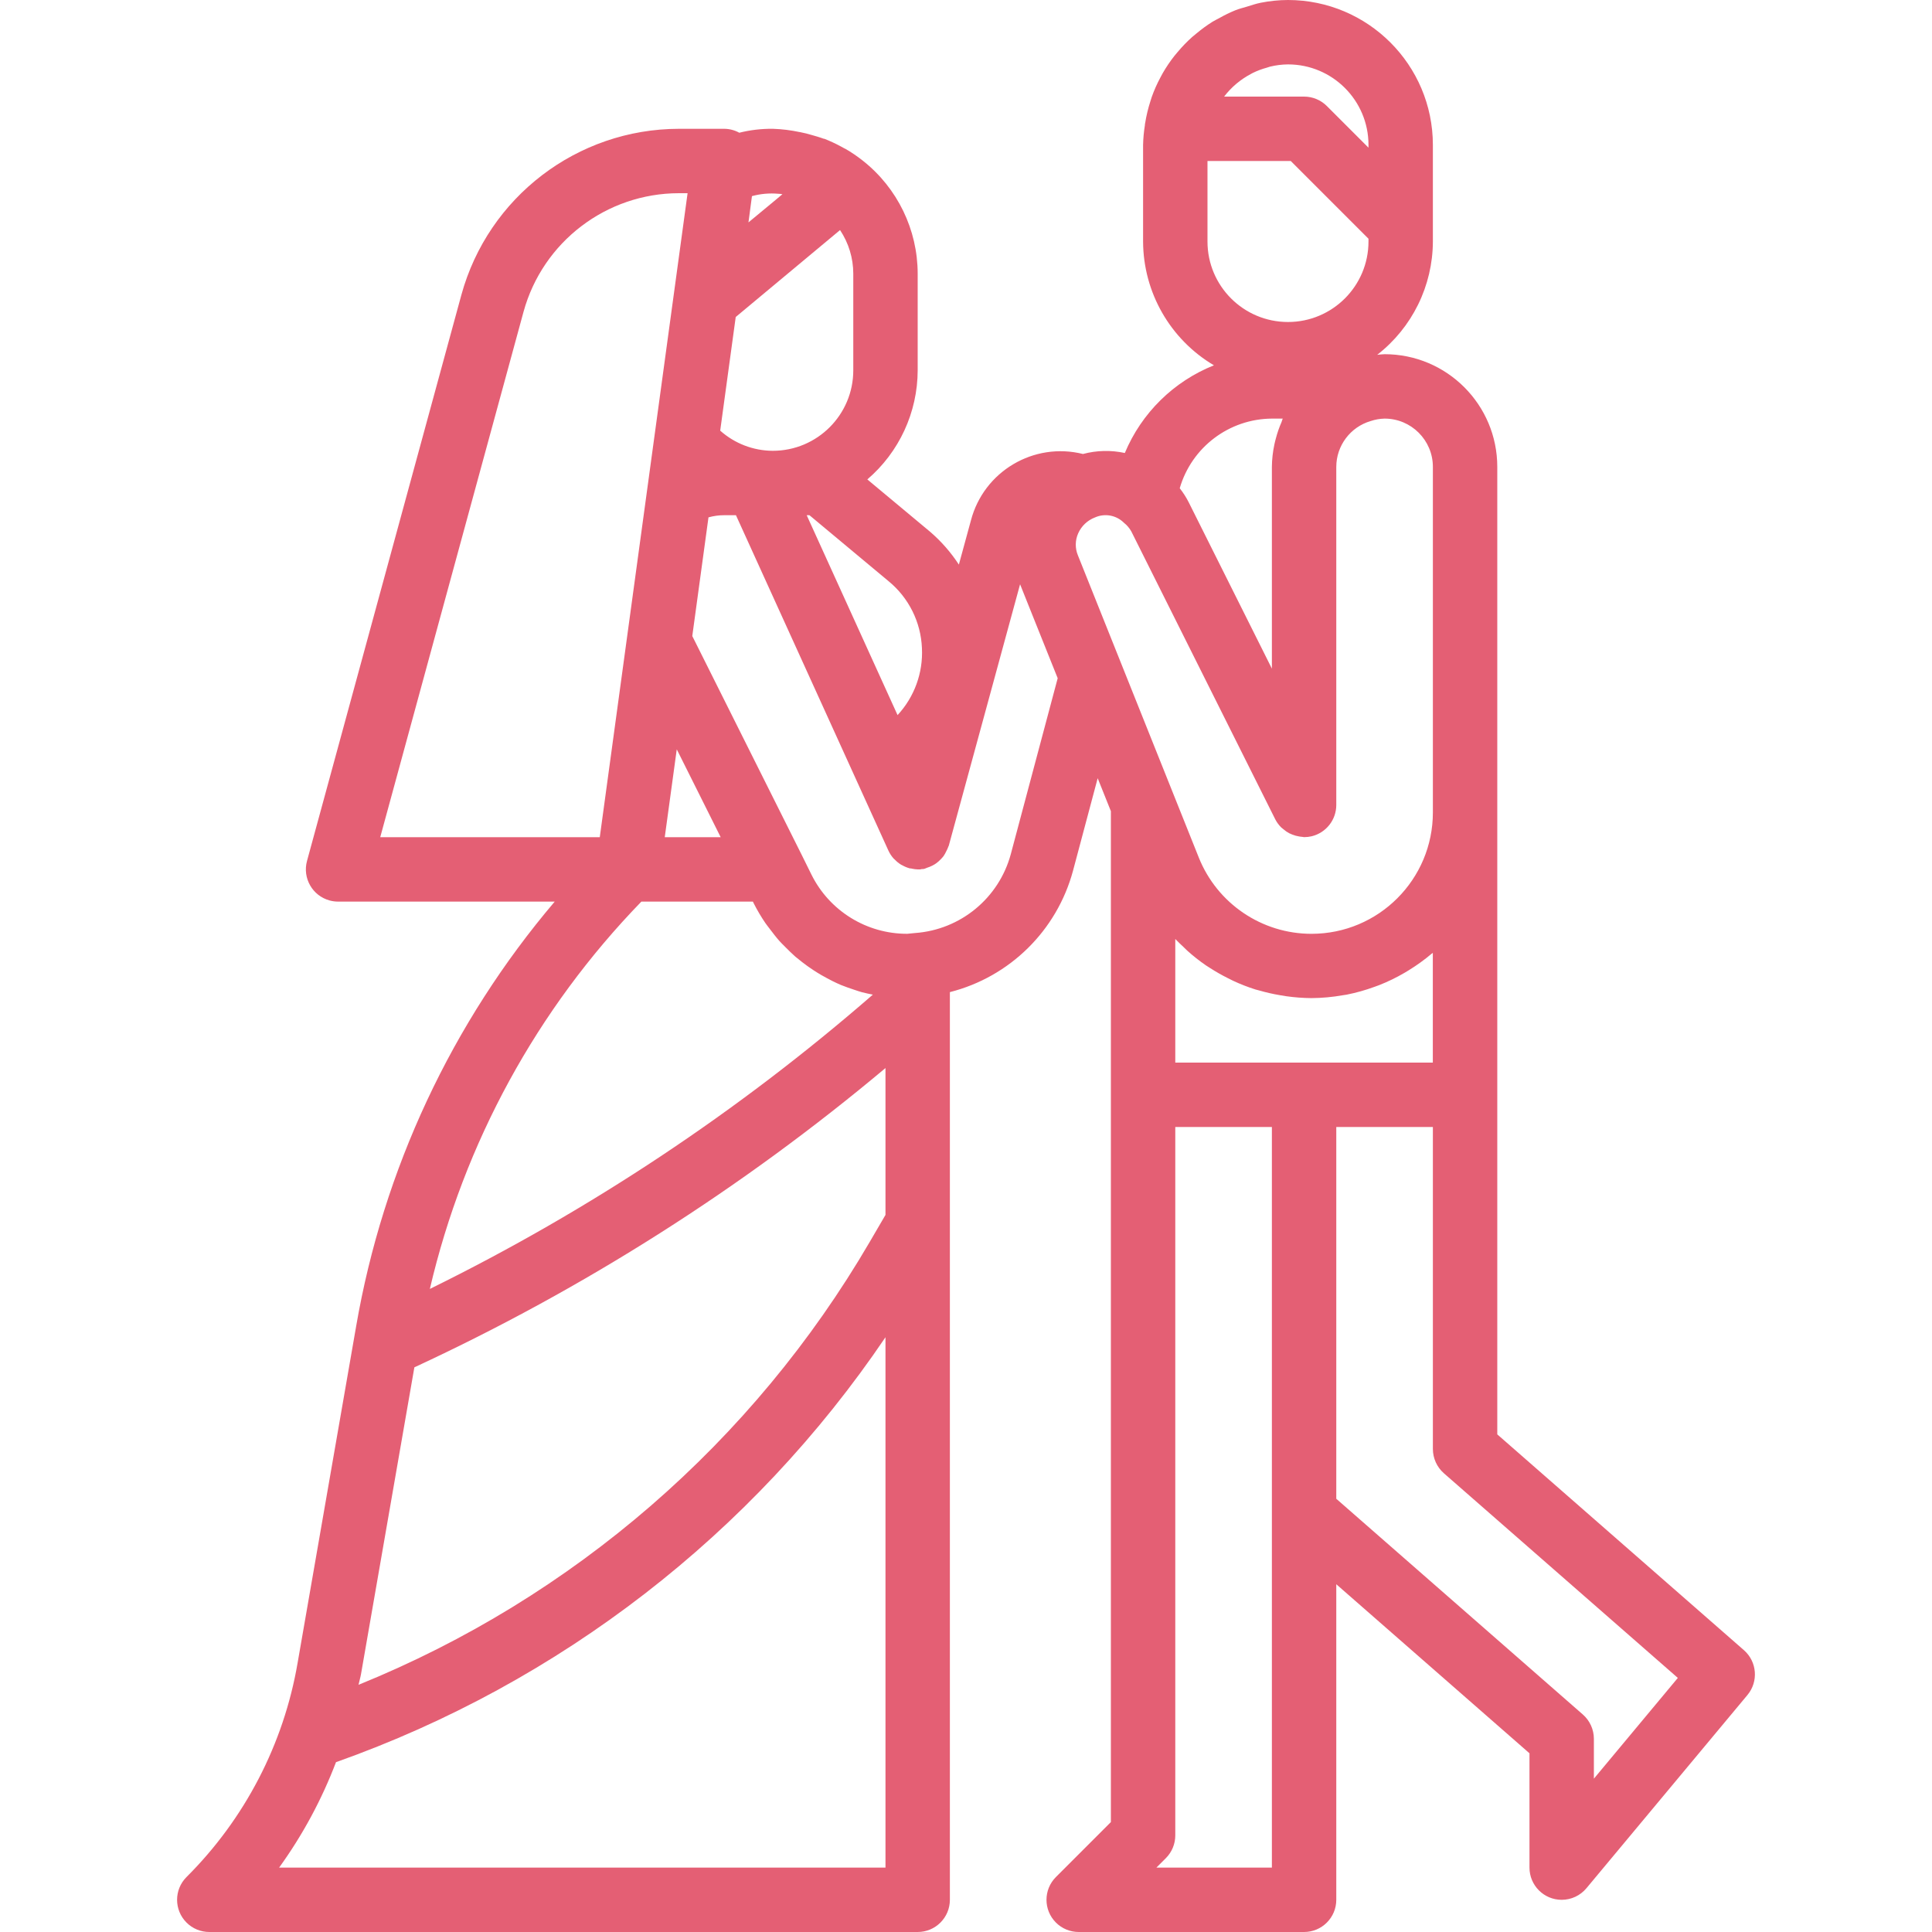
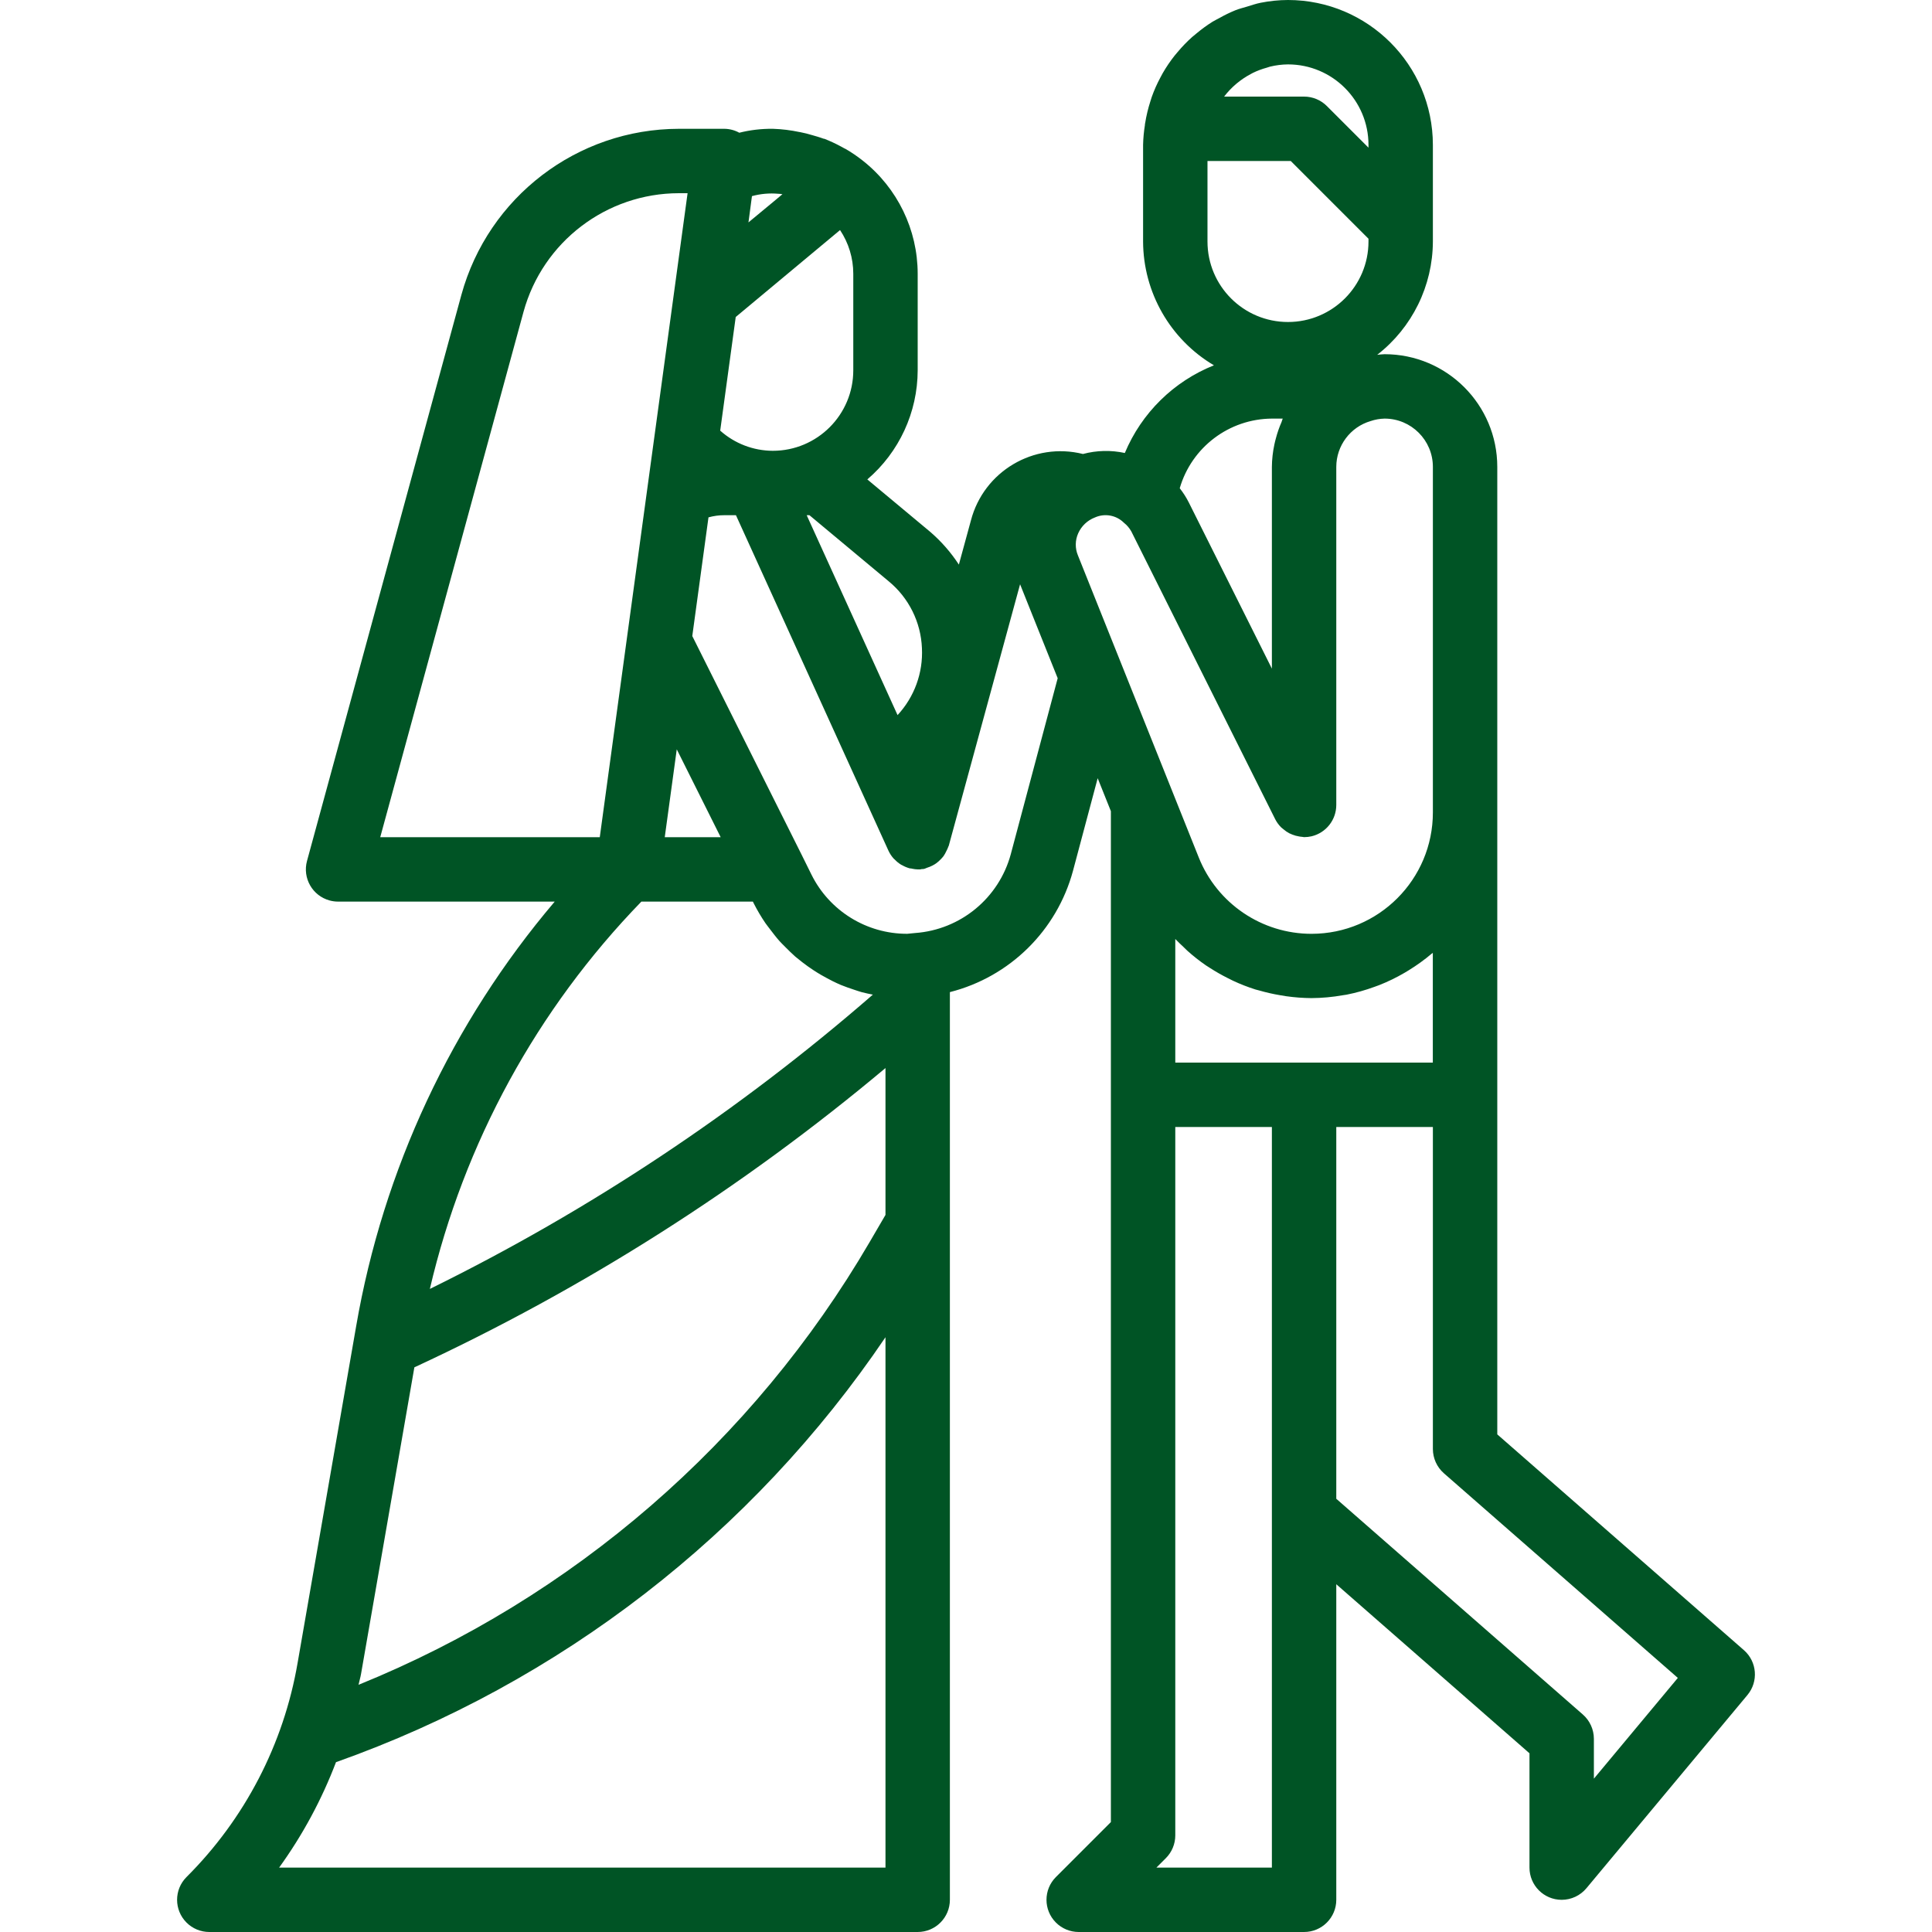
- <svg xmlns="http://www.w3.org/2000/svg" version="1.1" id="Capa_1" fill="#e45f74" x="0px" y="0px" viewBox="0 0 480 480" style="enable-background:new 0 0 480 480;" xml:space="preserve">
+ <svg xmlns="http://www.w3.org/2000/svg" version="1.1" id="Capa_1" fill="rgb(0, 84, 37)" x="0px" y="0px" viewBox="0 0 480 480" style="enable-background:new 0 0 480 480;" xml:space="preserve">
  <g>
    <g>
      <path d="M433.268,409.976l-61.272-53.608V116c0-15.464-12.536-28-28-28c-0.6,0-1.224,0.104-1.832,0.152    c8.693-6.759,13.794-17.141,13.832-28.152V36c-0.022-19.873-16.127-35.978-36-36c-2.284,0.01-4.561,0.24-6.8,0.688    c-1.16,0.224-2.248,0.624-3.368,0.952c-0.968,0.296-1.952,0.528-2.888,0.904c-1.374,0.56-2.711,1.209-4,1.944    c-0.568,0.312-1.152,0.584-1.704,0.92c-1.377,0.869-2.694,1.828-3.944,2.872c-0.376,0.312-0.752,0.6-1.112,0.92    c-1.273,1.141-2.462,2.37-3.56,3.68c-0.264,0.312-0.528,0.624-0.8,0.952c-1.087,1.374-2.071,2.826-2.944,4.344    c-0.192,0.336-0.376,0.68-0.552,1.024c-0.854,1.581-1.584,3.226-2.184,4.92c-0.12,0.336-0.216,0.688-0.328,1.04    c-0.575,1.779-1.011,3.601-1.304,5.448c0,0.088-0.048,0.16-0.056,0.248c-0.008,0.088,0,0.136,0,0.208    c-0.265,1.633-0.418,3.282-0.456,4.936v24c0.045,12.636,6.729,24.318,17.6,30.76c-10.004,3.994-17.982,11.845-22.136,21.784    c-3.437-0.747-7.003-0.662-10.4,0.248c-12.238-3.048-24.651,4.318-27.84,16.52l-2.992,10.96c-1.981-3.036-4.381-5.778-7.128-8.144    l-15.616-13.016c7.922-6.782,12.491-16.683,12.512-27.112V68c-0.011-10.938-5.02-21.271-13.6-28.056    c-1.391-1.104-2.862-2.104-4.4-2.992h-0.04l-0.072-0.04L209.66,36.8l-0.12-0.072l-0.456-0.248l-0.112-0.064    c-1.361-0.738-2.766-1.39-4.208-1.952h-0.04h-0.048h-0.048c-0.464-0.176-0.968-0.336-1.536-0.512l-0.8-0.232l-0.384-0.112    c-1.052-0.324-2.12-0.591-3.2-0.8h-0.064c-2.162-0.461-4.359-0.731-6.568-0.808h-0.08h-0.088    c-2.774-0.027-5.541,0.301-8.232,0.976c-1.128-0.622-2.392-0.957-3.68-0.976H168.66c-25.24,0.041-47.348,16.925-54.032,41.264    L76.276,213.896c-1.162,4.263,1.352,8.66,5.614,9.822c0.686,0.187,1.394,0.282,2.106,0.282h53.824    c-25.581,30.125-42.618,66.558-49.336,105.504l-14.552,83.68c-3.468,20.151-13.11,38.726-27.592,53.16    c-3.124,3.125-3.123,8.19,0.002,11.314c1.5,1.499,3.534,2.342,5.654,2.342h176c4.418,0,8-3.582,8-8V246.488    c14.887-3.784,26.577-15.3,30.584-30.128l6.136-23.016l3.28,8.192v251.152l-13.656,13.656c-3.124,3.125-3.123,8.19,0.002,11.314    c1.5,1.499,3.534,2.342,5.654,2.342h56c4.418,0,8-3.582,8-8v-78.4l48,42V464c-0.002,4.418,3.577,8.002,7.996,8.004    c2.375,0.001,4.628-1.053,6.148-2.876l40-48C436.929,417.791,436.542,412.839,433.268,409.976z M220.796,144.424    c4.993,4.106,7.997,10.148,8.256,16.608c0.305,6.134-1.878,12.131-6.056,16.632l-12.24-26.928L200.42,128h0.68L220.796,144.424z     M186.02,54.76l0.8-6.032c2.134-0.586,4.356-0.783,6.56-0.584c0.344,0,0.68,0.056,1.016,0.104l-2.048,1.712l-6.4,5.296    L186.02,54.76z M180.988,91.936l1.8-13.176l25.92-21.6c2.141,3.21,3.285,6.982,3.288,10.84v24c0,11.046-8.954,20-20,20    c-4.82-0.018-9.467-1.799-13.064-5.008L180.988,91.936z M94.468,208l35.6-130.528C134.84,60.087,150.632,48.026,168.66,48h2.168    l-21.816,160H94.468z M179.052,208h-13.896l2.984-21.832L179.052,208z M159.348,224h27.704l0.216,0.44    c0.861,1.701,1.831,3.344,2.904,4.92c0.336,0.496,0.728,0.944,1.08,1.432c0.8,1.032,1.544,2.048,2.4,3    c0.464,0.52,0.968,1,1.464,1.504c0.8,0.8,1.6,1.6,2.504,2.4c0.552,0.464,1.128,0.912,1.712,1.368    c0.88,0.68,1.784,1.336,2.72,1.944c0.616,0.408,1.248,0.8,1.888,1.176c0.968,0.56,1.952,1.072,2.968,1.6    c0.656,0.32,1.32,0.632,1.992,0.92c1.064,0.44,2.16,0.8,3.256,1.176c0.672,0.216,1.328,0.456,2.008,0.64    c0.888,0.24,1.792,0.408,2.696,0.592c-33.373,29.028-70.37,53.607-110.064,73.12C115.257,283.98,133.423,250.714,159.348,224z     M219.996,464H69.348c5.834-8.076,10.584-16.881,14.128-26.192c55.616-19.706,103.459-56.705,136.52-105.576V464z M219.996,301.84    l-3.92,6.72c-29.004,49.708-73.666,88.4-127,110.024c0.176-0.896,0.464-1.752,0.616-2.656l13.256-76.216    c42.12-19.524,81.477-44.527,117.048-74.36V301.84z M251.124,212.232c-2.96,10.915-12.496,18.766-23.776,19.576l-1.144,0.112    c-0.265,0.043-0.532,0.069-0.8,0.08c-10.092,0.03-19.324-5.678-23.808-14.72l-2.4-4.856l-27.2-54.4l3.384-24.8l0.64-4.688    c1.294-0.36,2.632-0.541,3.976-0.536h2.848l37.872,83.312c0.337,0.74,0.788,1.423,1.336,2.024c0.072,0.072,0.16,0.12,0.232,0.2    c0.472,0.504,1.011,0.943,1.6,1.304c0.08,0.048,0.168,0.072,0.24,0.112c0.608,0.349,1.259,0.618,1.936,0.8    c0.176,0,0.352,0,0.536,0.072c0.461,0.1,0.929,0.159,1.4,0.176c0.136,0,0.272,0,0.408,0s0.152,0,0.232,0s0.216-0.064,0.336-0.08    c0.24,0,0.48,0,0.72-0.072c0.24-0.072,0.376-0.176,0.584-0.24c0.482-0.148,0.951-0.338,1.4-0.568    c0.322-0.165,0.632-0.352,0.928-0.56c0.393-0.29,0.76-0.614,1.096-0.968c0.252-0.253,0.49-0.52,0.712-0.8    c0.279-0.406,0.52-0.838,0.72-1.288c0.174-0.319,0.323-0.651,0.448-0.992c0-0.112,0.104-0.2,0.136-0.304l17.72-64.968l2.256,5.648    l7.088,17.696L251.124,212.232z M307.18,20.8l0.184-0.152c1.037-0.855,2.157-1.602,3.344-2.232    c0.192-0.104,0.376-0.216,0.576-0.312c1.104-0.537,2.255-0.968,3.44-1.288c0.272-0.072,0.536-0.184,0.8-0.256    c1.464-0.358,2.965-0.546,4.472-0.56c11.046,0,20,8.954,20,20v0.688l-10.344-10.344c-1.5-1.5-3.534-2.344-5.656-2.344h-19.864    C305.025,22.823,306.048,21.749,307.18,20.8z M299.996,60V40h20.688l19.312,19.312V60c0,11.046-8.954,20-20,20    C308.951,80,299.996,71.046,299.996,60z M315.996,104h2.696c-0.136,0.28-0.184,0.592-0.304,0.88c-0.569,1.294-1.034,2.632-1.392,4    c-0.136,0.504-0.272,1.008-0.376,1.528c-0.397,1.841-0.606,3.717-0.624,5.6v50.112l-20.624-41.248    c-0.633-1.264-1.395-2.46-2.272-3.568C296.063,111.106,305.376,104.067,315.996,104z M267.804,137.976    c-0.731-1.759-0.705-3.741,0.072-5.48c0.807-1.813,2.305-3.23,4.16-3.936c2.442-1.095,5.305-0.57,7.2,1.32    c0.74,0.584,1.36,1.307,1.824,2.128l35.776,71.552c0.385,0.745,0.884,1.426,1.48,2.016c0.189,0.176,0.389,0.339,0.6,0.488    c0.424,0.368,0.888,0.688,1.384,0.952c0.259,0.132,0.526,0.246,0.8,0.344c0.5,0.2,1.021,0.345,1.552,0.432    c0.282,0.061,0.568,0.101,0.856,0.12c0.168,0,0.328,0.072,0.504,0.072c0.619-0.002,1.236-0.072,1.84-0.208    c3.6-0.859,6.141-4.075,6.144-7.776v-84c0.007-5.272,3.485-9.909,8.544-11.392c1.115-0.376,2.28-0.581,3.456-0.608    c6.627,0,12,5.373,12,12v85.832c0.006,16.657-13.491,30.165-30.148,30.172c-12.342,0.005-23.441-7.51-28.02-18.972l-19.2-48    L267.804,137.976z M315.996,464h-28.688l2.344-2.344c1.5-1.5,2.344-3.534,2.344-5.656V280h24V464z M323.996,264h-32v-30.712    c0.632,0.68,1.32,1.304,1.992,1.944c0.32,0.304,0.624,0.632,0.952,0.928c1.468,1.324,3.021,2.55,4.648,3.672    c0.376,0.264,0.8,0.488,1.152,0.736c1.362,0.874,2.769,1.675,4.216,2.4c0.456,0.232,0.904,0.472,1.376,0.688    c1.816,0.851,3.687,1.581,5.6,2.184c0.304,0.096,0.616,0.152,0.92,0.24c1.683,0.487,3.392,0.877,5.12,1.168    c0.544,0.096,1.088,0.184,1.6,0.264c2.068,0.292,4.152,0.447,6.24,0.464c2.634-0.016,5.263-0.256,7.856-0.72    c0.288-0.048,0.576-0.072,0.864-0.128c2.382-0.469,4.723-1.127,7-1.968c0.376-0.136,0.752-0.264,1.12-0.408    c2.177-0.857,4.285-1.882,6.304-3.064c0.36-0.208,0.712-0.424,1.064-0.64c1.988-1.222,3.881-2.591,5.664-4.096    c0.088-0.08,0.2-0.136,0.296-0.216V264H323.996z M395.996,441.904V432c-0.004-2.306-0.998-4.5-2.728-6.024l-61.272-53.608V280h24    v80c0.004,2.306,0.998,4.5,2.728,6.024l58.128,50.848L395.996,441.904z" />
    </g>
  </g>
  <g>
</g>
  <g>
</g>
  <g>
</g>
  <g>
</g>
  <g>
</g>
  <g>
</g>
  <g>
</g>
  <g>
</g>
  <g>
</g>
  <g>
</g>
  <g>
</g>
  <g>
</g>
  <g>
</g>
  <g>
</g>
  <g>
</g>
</svg>
